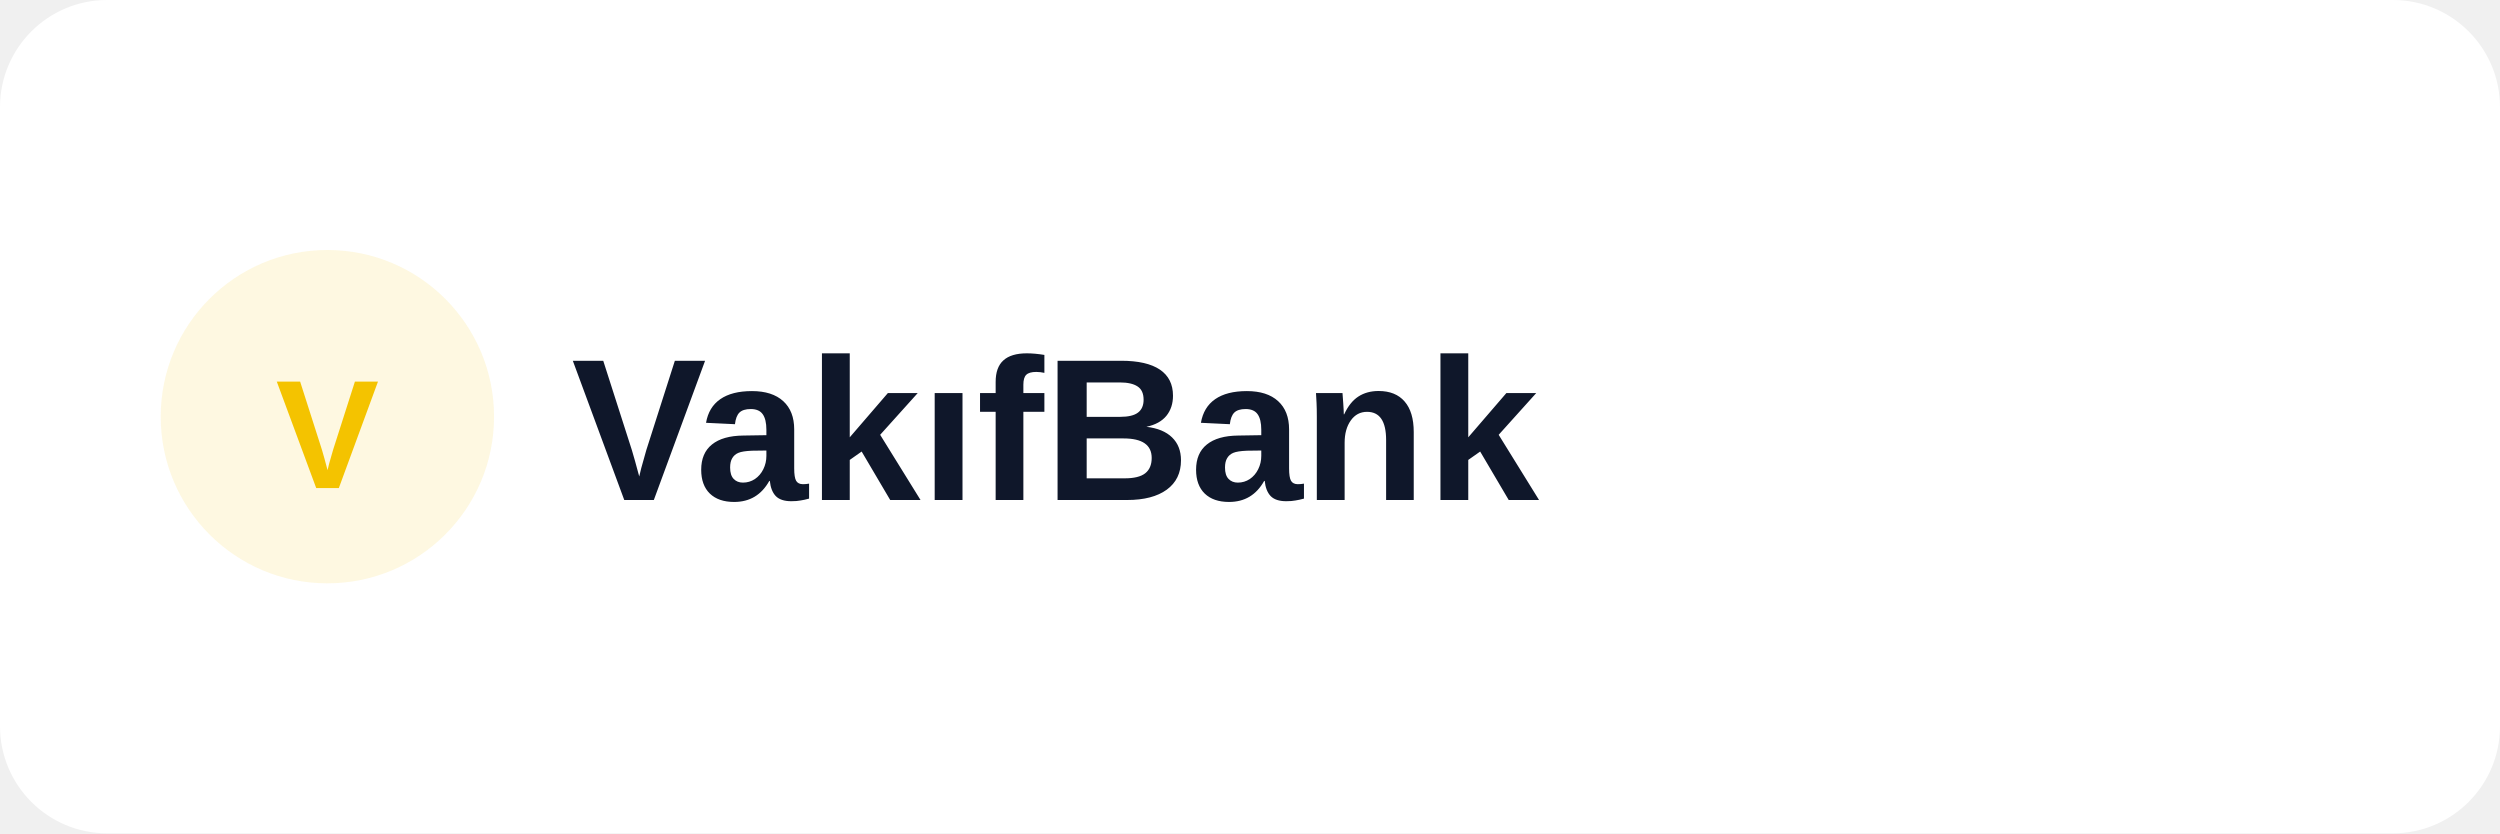
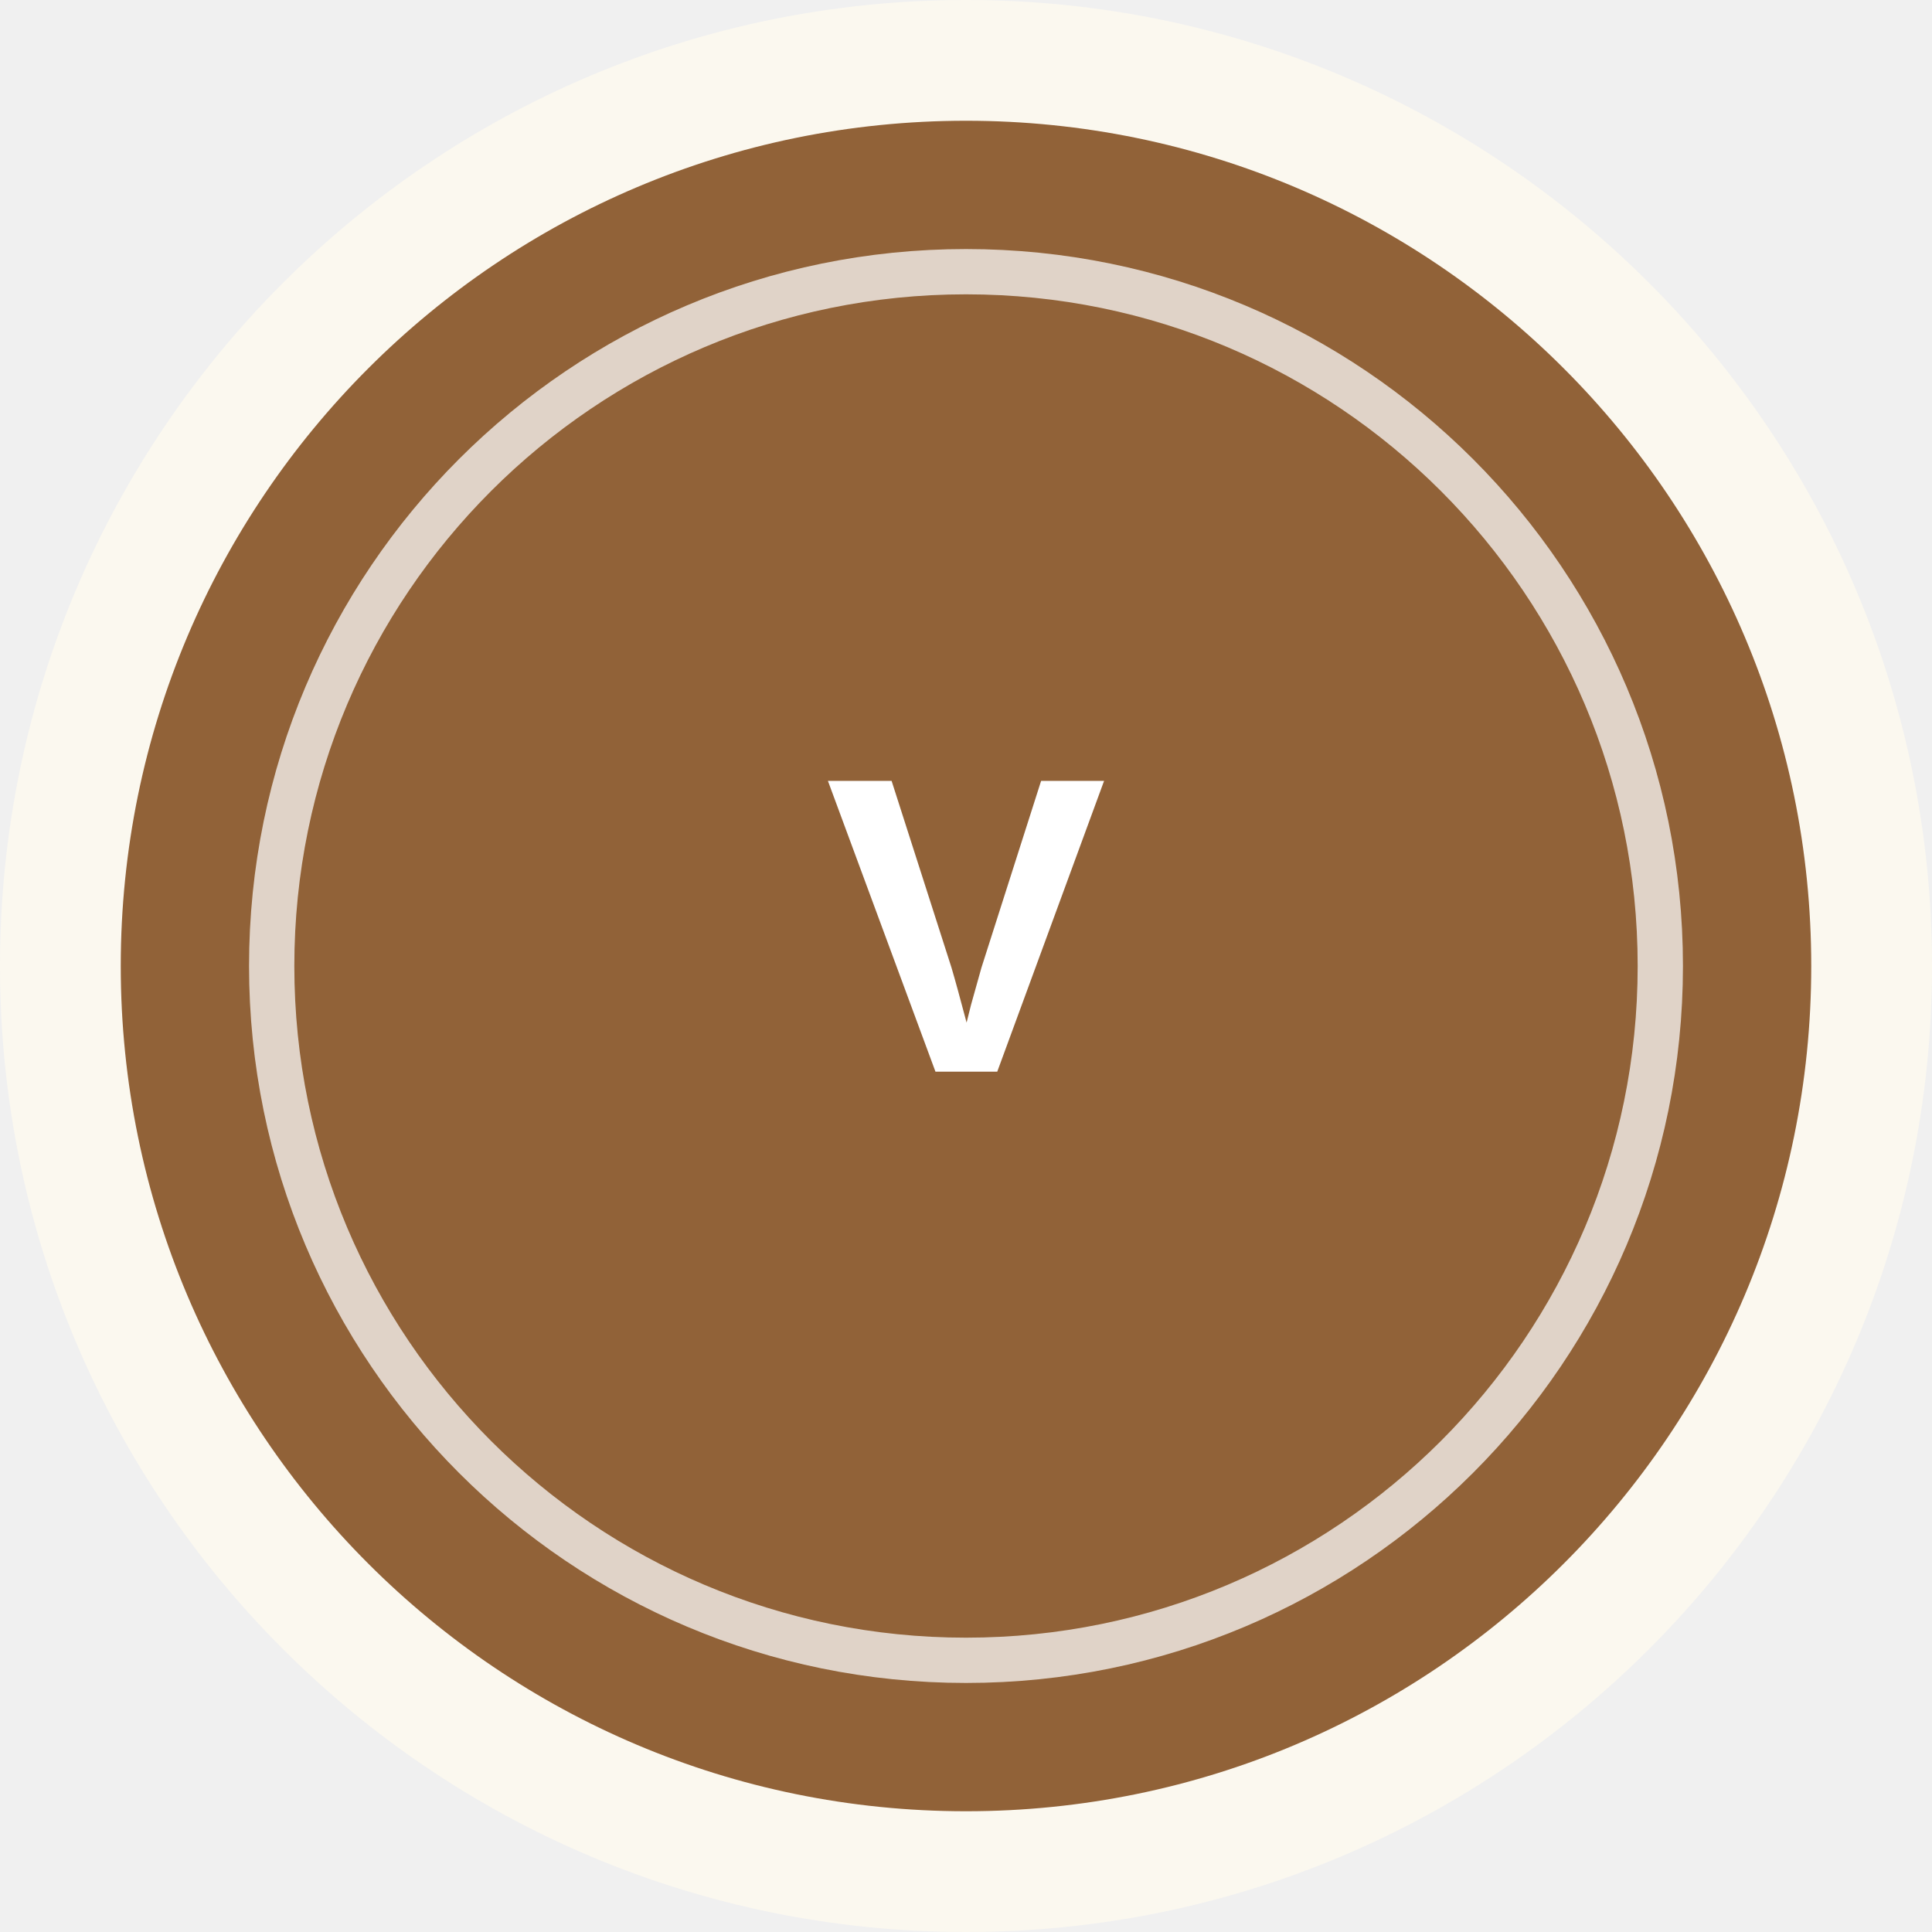
- <svg xmlns="http://www.w3.org/2000/svg" viewBox="0 0 420 140">
-   <rect width="420" height="140" rx="18" fill="#fff" />
-   <circle cx="55" cy="70" r="28" fill="#F4C300" opacity="0.12" />
-   <text x="55" y="82" text-anchor="middle" font-family="Arial, Helvetica, sans-serif" font-size="26" font-weight="800" fill="#F4C300">V</text>
-   <text x="96" y="84" font-family="Arial, Helvetica, sans-serif" font-size="34" font-weight="800" fill="#0f172a">VakıfBank</text>
+ <svg xmlns="http://www.w3.org/2000/svg" width="128" height="128" viewBox="0 0 128 128" role="img" aria-label="VakıfBank rozet">
+   <rect width="128" height="128" rx="64" fill="#fbf8ef" />
+   <circle cx="64" cy="64" r="56" fill="#8C5A2F" opacity="0.95" />
+   <circle cx="64" cy="64" r="46" fill="none" stroke="#ffffff" stroke-opacity="0.72" stroke-width="3" />
+   <text x="64" y="71" text-anchor="middle" font-family="Arial, Helvetica, sans-serif" font-size="28" font-weight="800" fill="#ffffff">V</text>
</svg>
